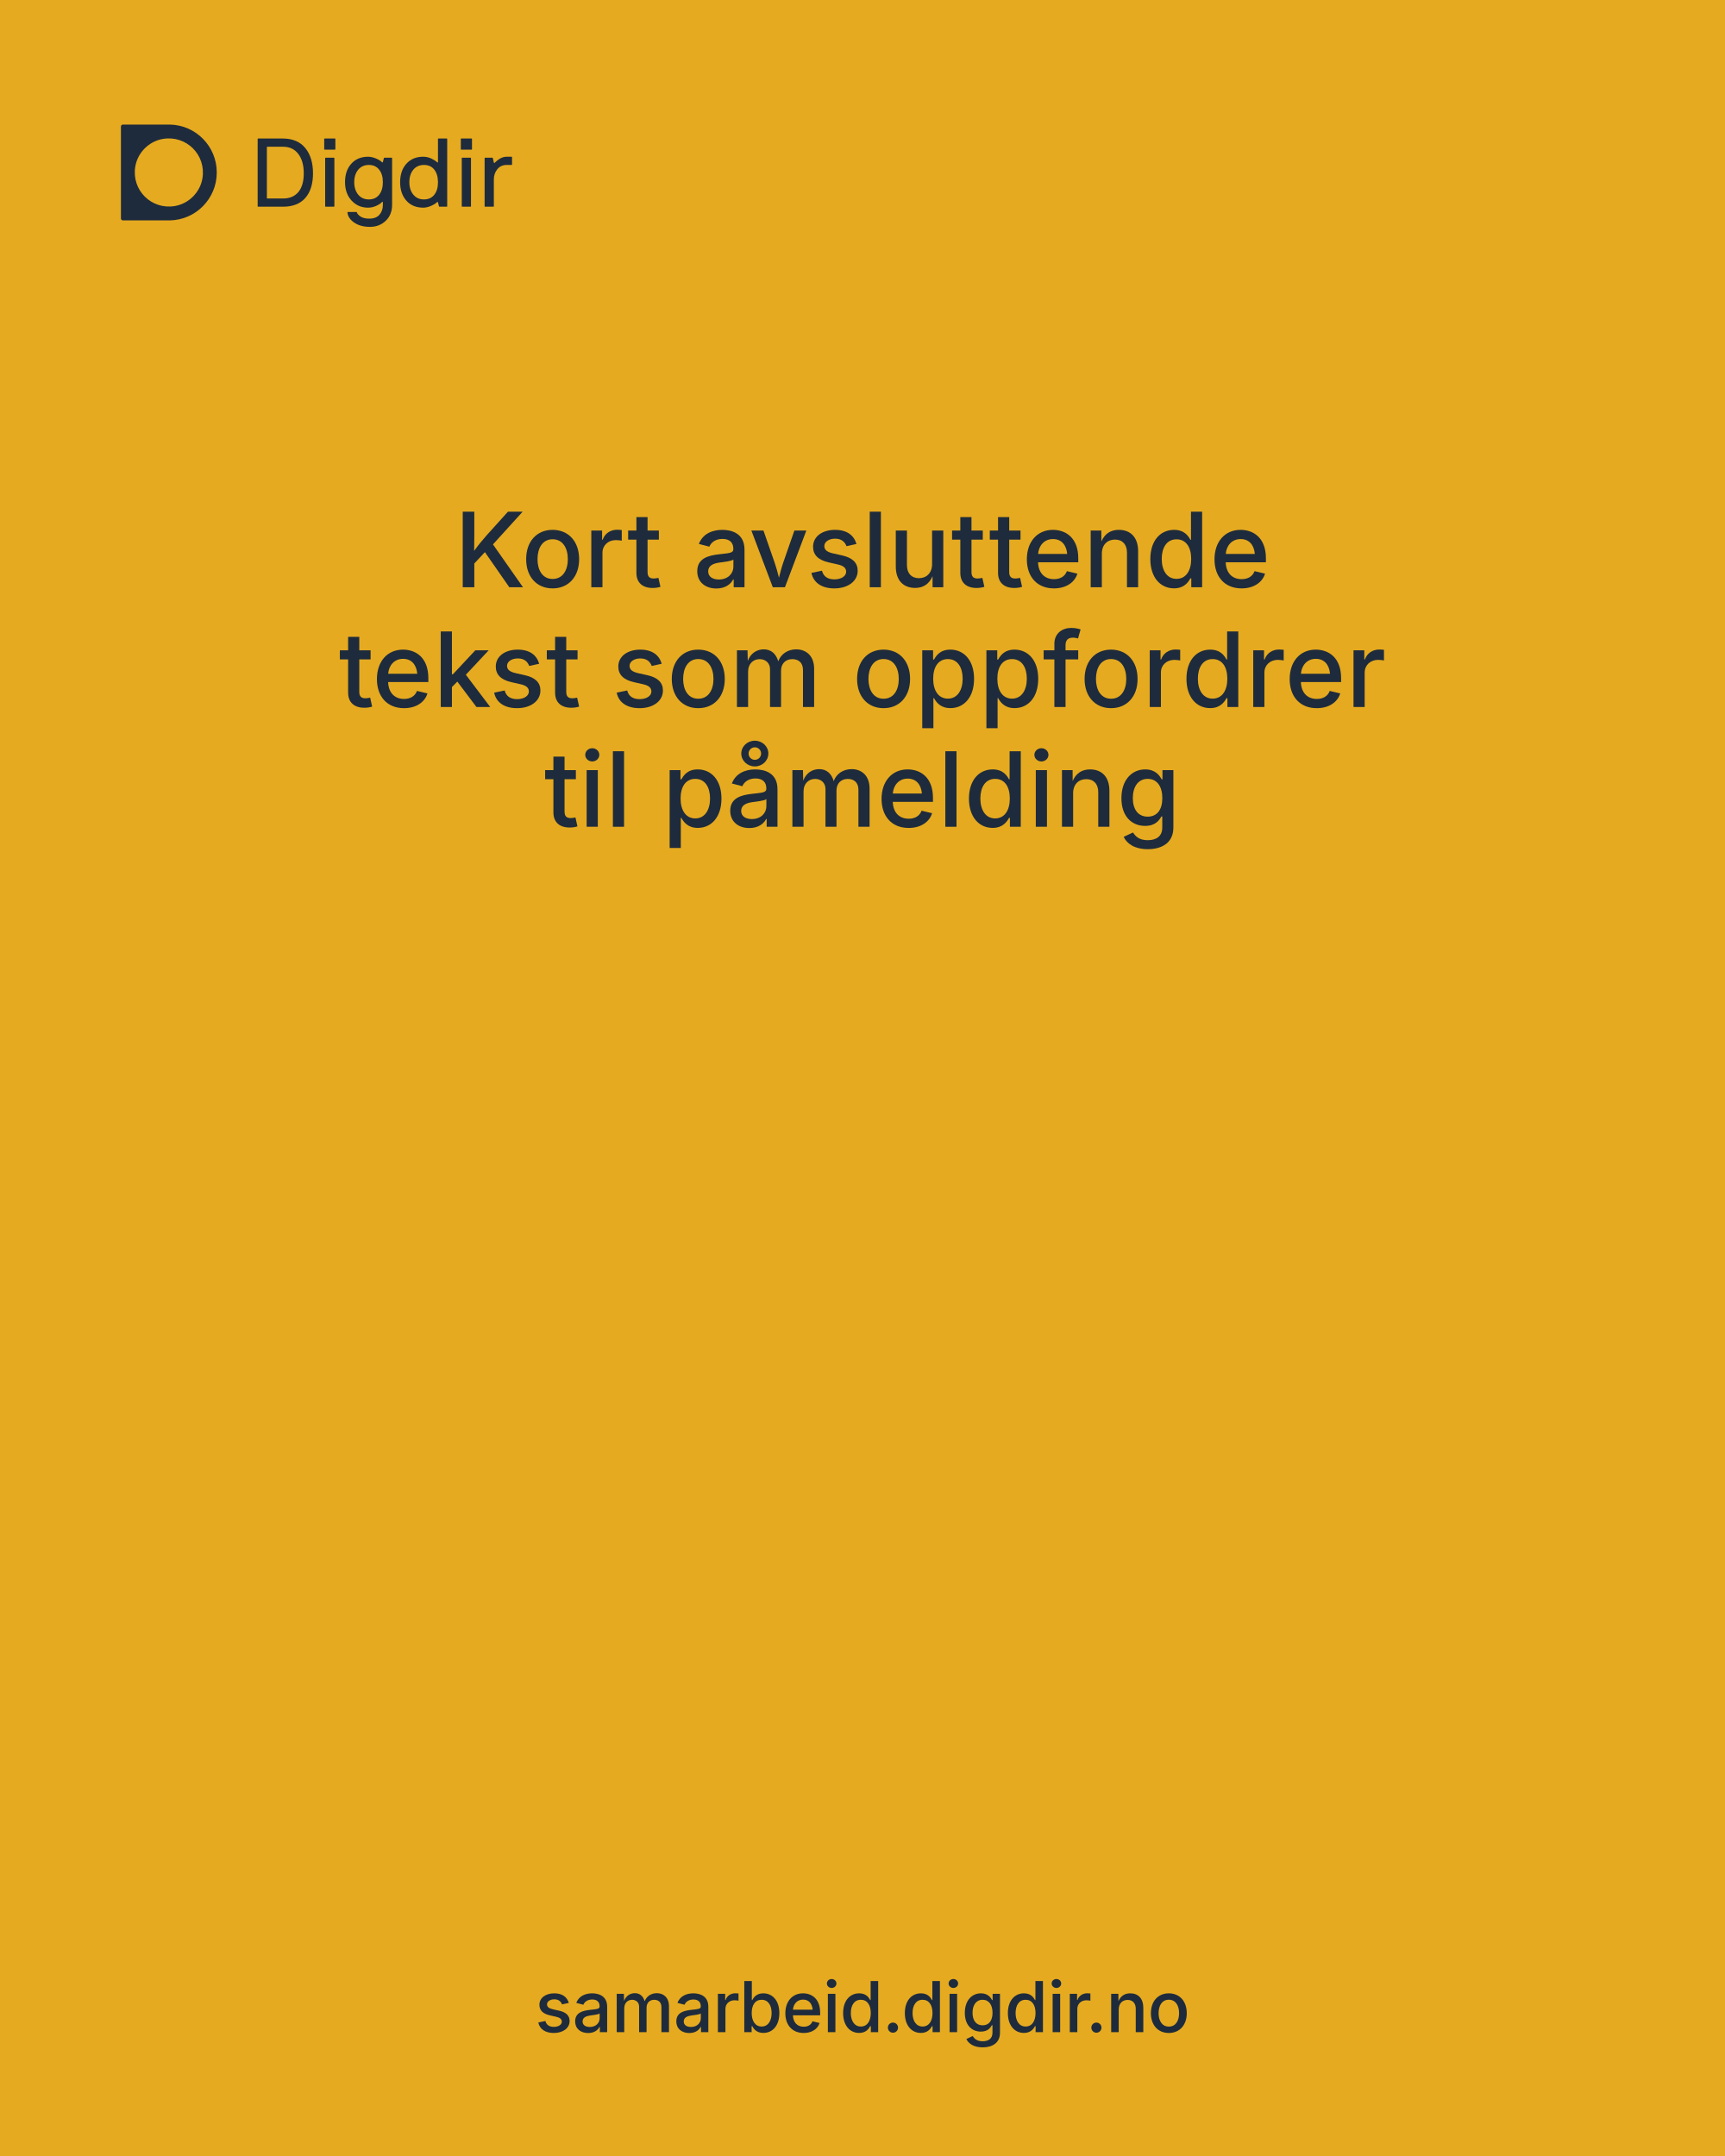
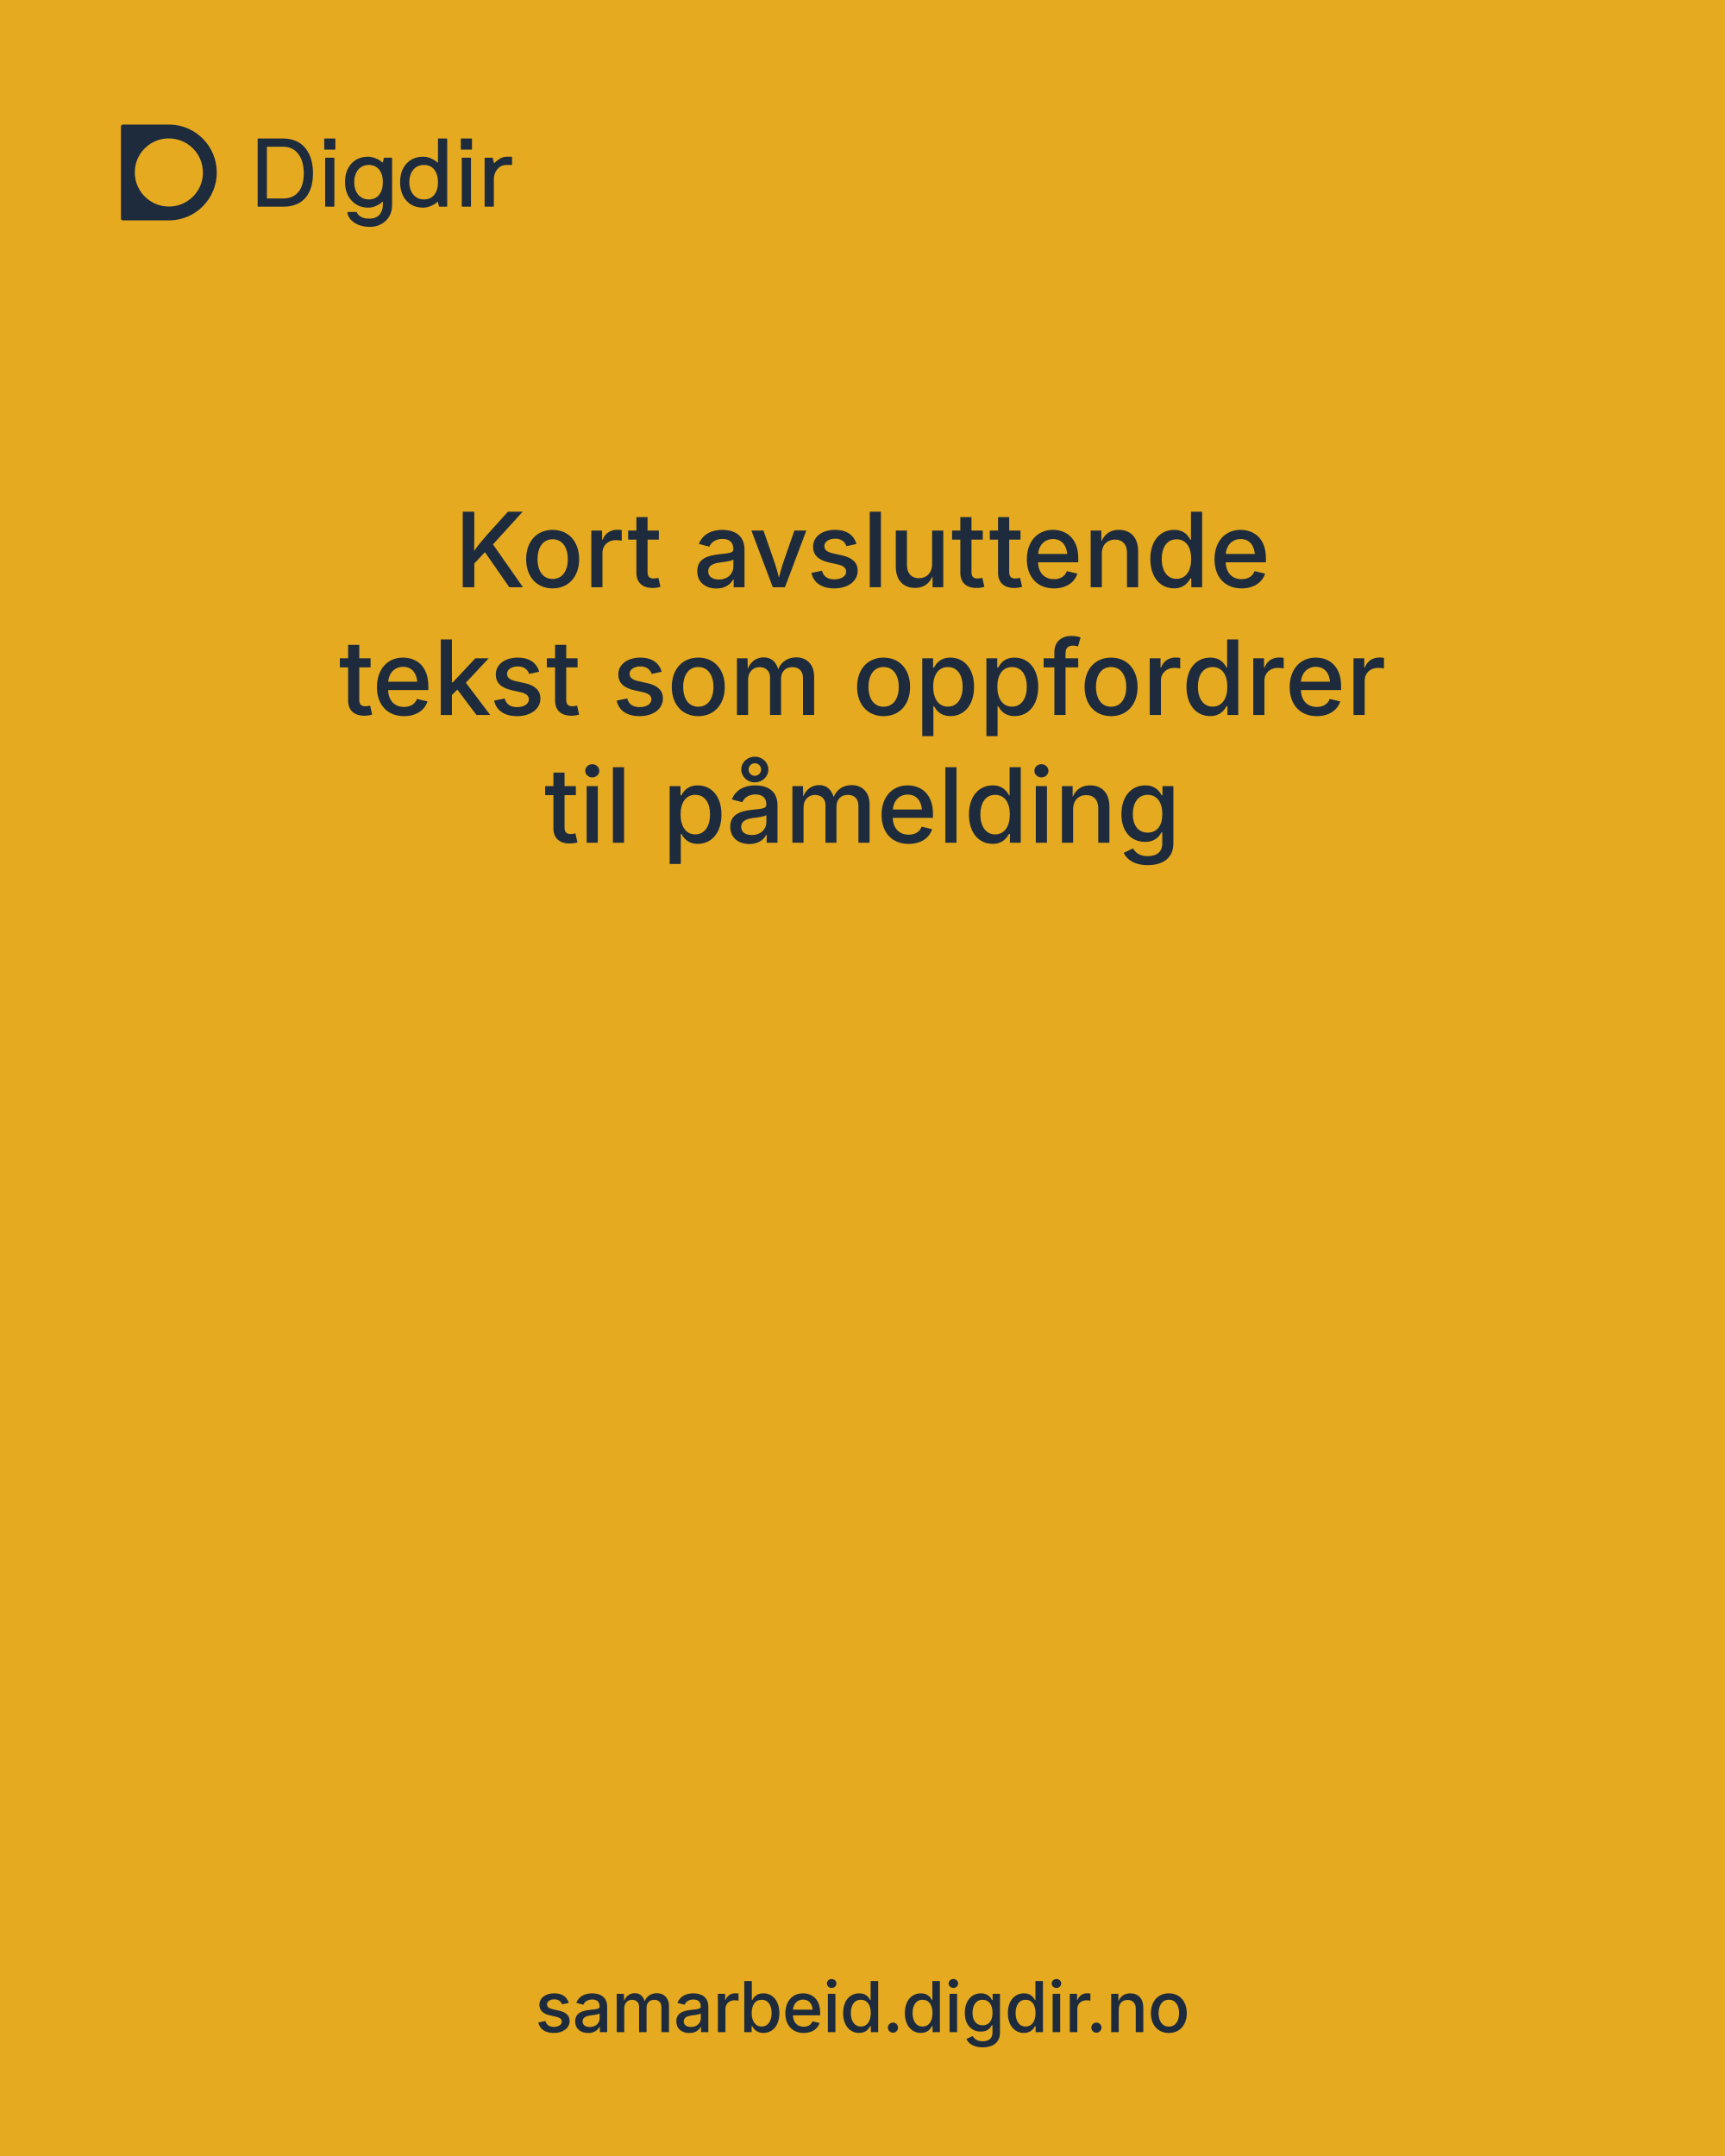
<svg xmlns="http://www.w3.org/2000/svg" id="Lag_2" data-name="Lag 2" viewBox="0 0 1080 1350">
-   <rect width="1080" height="1350" fill="#e5aa20" />
+   <rect id="Bakgrunn" width="1080" height="1350" fill="#e5aa20" />
  <text id="lenke" transform="translate(334.9226 1272.472)" fill="#1e2b3c" font-family="Inter-Medium, Inter" font-size="44" font-variation-settings="'opsz' 14, 'wght' 500" font-weight="500">
    <tspan x="0" y="0" letter-spacing="-.007em">s</tspan>
    <tspan x="23.399" y="0" letter-spacing="-.009em">a</tspan>
    <tspan x="48.011" y="0" letter-spacing="-.008em">m</tspan>
    <tspan x="86.739" y="0" letter-spacing="-.009em">a</tspan>
    <tspan x="111.351" y="0" letter-spacing="-.011em">r</tspan>
    <tspan x="127.878" y="0" letter-spacing="-.008em">b</tspan>
    <tspan x="154.712" y="0" letter-spacing="-.008em">e</tspan>
    <tspan x="180.207" y="0" letter-spacing="-.009em">i</tspan>
    <tspan x="190.878" y="0" letter-spacing="-.014em">d</tspan>
    <tspan x="217.475" y="0" letter-spacing="-.029em">.</tspan>
    <tspan x="229.528" y="0" letter-spacing="-.007em">d</tspan>
    <tspan x="256.406" y="0" letter-spacing="-.009em">i</tspan>
    <tspan x="267.078" y="0" letter-spacing="-.007em">gdi</tspan>
    <tspan x="331.664" y="0" letter-spacing="-.087em">r</tspan>
    <tspan x="344.851" y="0" letter-spacing="-.014em">.</tspan>
    <tspan x="357.589" y="0" letter-spacing="-.011em">n</tspan>
    <tspan x="383.579" y="0">o</tspan>
  </text>
  <g id="Avsluttende_tekst_center_" data-name="Avsluttende tekst [center]">
    <text transform="translate(284.484 367.694)" fill="#1e2b3c" font-family="Inter-Medium, Inter" font-size="65" font-variation-settings="'opsz' 14, 'wght' 500" font-weight="500">
      <tspan x="0" y="0" letter-spacing="-.043em">K</tspan>
      <tspan x="41.886" y="0" letter-spacing="-.002em">o</tspan>
      <tspan x="81.023" y="0" letter-spacing=".031em">r</tspan>
      <tspan x="108.149" y="0" letter-spacing=".014em">t </tspan>
      <tspan x="149.419" y="0" letter-spacing="-.028em">a</tspan>
      <tspan x="184.497" y="0" letter-spacing="-.022em">v</tspan>
      <tspan x="220.442" y="0" letter-spacing="-.002em">s</tspan>
      <tspan x="255.346" y="0" letter-spacing="0em">l</tspan>
      <tspan x="271.658" y="0" letter-spacing=".003em">u</tspan>
      <tspan x="310.948" y="0" letter-spacing=".023em">t</tspan>
      <tspan x="334.57" y="0" letter-spacing="-.02em">t</tspan>
      <tspan x="355.366" y="0" letter-spacing=".002em">e</tspan>
      <tspan x="393.678" y="0" letter-spacing="-.002em">n</tspan>
      <tspan x="432.675" y="0" letter-spacing="0em">d</tspan>
      <tspan x="472.85" y="0" letter-spacing=".014em">e </tspan>
-       <tspan x="-72.339" y="75" letter-spacing="-.02em">t</tspan>
-       <tspan x="-51.544" y="75" letter-spacing=".002em">e</tspan>
-       <tspan x="-13.232" y="75" letter-spacing="-.02em">k</tspan>
-       <tspan x="21.795" y="75" letter-spacing=".007em">s</tspan>
-       <tspan x="57.238" y="75" letter-spacing=".014em">t </tspan>
-       <tspan x="98.508" y="75" letter-spacing="-.007em">s</tspan>
-       <tspan x="133.066" y="75" letter-spacing="-.002em">o</tspan>
-       <tspan x="172.203" y="75" letter-spacing=".014em">m </tspan>
-       <tspan x="249.084" y="75" letter-spacing="-.002em">o</tspan>
-       <tspan x="288.222" y="75" letter-spacing="0em">p</tspan>
-       <tspan x="328.396" y="75" letter-spacing="-.004em">p</tspan>
-       <tspan x="368.29" y="75" letter-spacing="-.022em">f</tspan>
-       <tspan x="391.521" y="75" letter-spacing="-.002em">o</tspan>
-       <tspan x="430.657" y="75" letter-spacing="-.008em">r</tspan>
-       <tspan x="455.3" y="75" letter-spacing="0em">d</tspan>
-       <tspan x="495.454" y="75" letter-spacing="-.01em">r</tspan>
-       <tspan x="519.922" y="75" letter-spacing=".002em">e</tspan>
-       <tspan x="558.232" y="75" letter-spacing=".014em">r</tspan>
-       <tspan x="56.183" y="150" letter-spacing="-.003em">t</tspan>
-       <tspan x="78.108" y="150" letter-spacing="0em">i</tspan>
-       <tspan x="94.544" y="150" letter-spacing=".014em">l </tspan>
-       <tspan x="130.07" y="150" letter-spacing="-.003em">p</tspan>
-       <tspan x="170.069" y="150" letter-spacing="-.001em">å</tspan>
-       <tspan x="206.916" y="150" letter-spacing="-.004em">m</tspan>
-       <tspan x="264.401" y="150" letter-spacing=".001em">e</tspan>
-       <tspan x="302.674" y="150" letter-spacing=".001em">l</tspan>
-       <tspan x="319.122" y="150" letter-spacing="0em">d</tspan>
-       <tspan x="359.316" y="150" letter-spacing="0em">i</tspan>
-       <tspan x="375.699" y="150" letter-spacing="-.004em">n</tspan>
-       <tspan x="414.573" y="150" letter-spacing=".014em">g</tspan>
+       <tspan x="-72.339" y="80" letter-spacing="-.02em">t</tspan>
+       <tspan x="-51.544" y="80" letter-spacing=".002em">e</tspan>
+       <tspan x="-13.232" y="80" letter-spacing="-.02em">k</tspan>
+       <tspan x="21.795" y="80" letter-spacing=".007em">s</tspan>
+       <tspan x="57.238" y="80" letter-spacing=".014em">t </tspan>
+       <tspan x="98.508" y="80" letter-spacing="-.007em">s</tspan>
+       <tspan x="133.066" y="80" letter-spacing="-.002em">o</tspan>
+       <tspan x="172.203" y="80" letter-spacing=".014em">m </tspan>
+       <tspan x="249.084" y="80" letter-spacing="-.002em">o</tspan>
+       <tspan x="288.222" y="80" letter-spacing="0em">p</tspan>
+       <tspan x="328.396" y="80" letter-spacing="-.004em">p</tspan>
+       <tspan x="368.29" y="80" letter-spacing="-.022em">f</tspan>
+       <tspan x="391.521" y="80" letter-spacing="-.002em">o</tspan>
+       <tspan x="430.657" y="80" letter-spacing="-.008em">r</tspan>
+       <tspan x="455.3" y="80" letter-spacing="0em">d</tspan>
+       <tspan x="495.454" y="80" letter-spacing="-.01em">r</tspan>
+       <tspan x="519.922" y="80" letter-spacing=".002em">e</tspan>
+       <tspan x="558.232" y="80" letter-spacing=".014em">r</tspan>
+       <tspan x="56.183" y="160" letter-spacing="-.003em">t</tspan>
+       <tspan x="78.108" y="160" letter-spacing="0em">i</tspan>
+       <tspan x="94.544" y="160" letter-spacing=".014em">l </tspan>
+       <tspan x="130.07" y="160" letter-spacing="-.003em">p</tspan>
+       <tspan x="170.069" y="160" letter-spacing="-.001em">å</tspan>
+       <tspan x="206.916" y="160" letter-spacing="-.004em">m</tspan>
+       <tspan x="264.401" y="160" letter-spacing=".001em">e</tspan>
+       <tspan x="302.674" y="160" letter-spacing=".001em">l</tspan>
+       <tspan x="319.122" y="160" letter-spacing="0em">d</tspan>
+       <tspan x="359.316" y="160" letter-spacing="0em">i</tspan>
+       <tspan x="375.699" y="160" letter-spacing="-.004em">n</tspan>
+       <tspan x="414.573" y="160" letter-spacing=".014em">g</tspan>
    </text>
  </g>
-   <g id="Logo">
+   <g id="Digdir_logo" data-name="Digdir logo">
    <path d="M161.312,87.025c0-.197.097-.296.296-.296h15.532c6.128.041,10.799,2.033,14.009,5.983,3.21,3.95,4.816,9.222,4.816,15.814s-1.596,11.728-4.789,15.401c-3.188,3.673-7.868,5.51-14.035,5.51h-15.532c-.199,0-.296-.099-.296-.298v-42.113ZM177.276,91.882h-9.891c-.199,0-.296.109-.296.325v31.778c0,.199.097.296.296.296h9.891c4.105,0,7.286-1.351,9.537-4.057,2.249-2.705,3.375-6.604,3.375-11.699s-1.145-9.139-3.435-12.143c-2.29-2.999-5.449-4.501-9.477-4.501" fill="#1e2b3c" />
    <path d="M209.971,87.026v6.366c0,.199-.109.308-.325.328h-6.366c-.199,0-.298-.109-.298-.328v-6.366c0-.197.099-.296.298-.296h6.366c.216,0,.325.099.325.296M209.35,99.05v30.089c0,.199-.099.296-.298.296h-5.18c-.197,0-.296-.097-.296-.296v-30.089c0-.197.099-.296.296-.296h5.18c.199,0,.298.099.298.296" fill="#1e2b3c" />
    <path d="M231.103,136.899c2.957,0,5.134-.839,6.534-2.518,1.4-1.681,2.089-3.717,2.07-6.109v-1.63c0-.119-.07-.209-.206-.267-.138-.061-.267-.01-.383.148-.495.674-1.599,1.427-3.314,2.259-1.713.832-3.499,1.247-5.35,1.247-4.171,0-7.621-1.482-10.348-4.447-2.727-2.965-4.09-6.82-4.09-11.563s1.303-8.574,3.909-11.485c2.606-2.914,6.111-4.379,10.513-4.401,1.463,0,3.052.345,4.77,1.031,1.718.689,3.021,1.473,3.911,2.358.274.274.471.255.59-.061l.624-2.412c.078-.197.177-.294.296-.294h4.561c.197,0,.296.099.296.296v29.23c0,4.088-1.322,7.405-3.967,9.952-2.644,2.545-5.949,3.819-9.911,3.819s-7.24-.888-9.831-2.664c-2.591-1.778-4.006-3.901-4.241-6.369,0-.197.097-.296.296-.296h5.289c.119,0,.216.099.296.296.315.927,1.123,1.807,2.424,2.637,1.303.827,3.057,1.242,5.265,1.242M221.789,114.081c0,3.203.827,5.803,2.482,7.798,1.657,1.999,3.875,2.996,6.655,2.996s4.937-.987,6.475-2.965c1.536-1.977,2.305-4.588,2.305-7.829s-.769-5.852-2.305-7.829c-1.538-1.977-3.697-2.967-6.475-2.967s-4.998.99-6.655,2.967c-1.655,2.016-2.482,4.627-2.482,7.829" fill="#1e2b3c" />
    <path d="M279.689,129.436h-4.561c-.119,0-.218-.097-.296-.296l-.624-2.429c-.119-.354-.315-.395-.59-.119-.849.849-2.142,1.64-3.879,2.37-1.737.73-3.338,1.084-4.799,1.065-4.403,0-7.907-1.461-10.515-4.384-2.606-2.924-3.909-6.779-3.909-11.563s1.303-8.635,3.909-11.548c2.606-2.914,6.111-4.379,10.513-4.401,1.858,0,3.625.412,5.304,1.237,1.676.825,2.802,1.56,3.377,2.208.158.158.294.206.412.148.119-.058.177-.148.177-.264v-14.433c0-.197.109-.296.328-.296h5.153c.197,0,.296.099.296.296v42.113c0,.199-.099.296-.296.296M256.291,114.081c0,3.203.827,5.803,2.482,7.798,1.657,1.999,3.875,2.996,6.655,2.996s4.947-.987,6.505-2.965c1.538-1.977,2.295-4.588,2.276-7.829,0-3.241-.759-5.852-2.276-7.829-1.519-1.977-3.676-2.967-6.475-2.967s-5.027.99-6.684,2.967c-1.655,2.016-2.482,4.627-2.482,7.829" fill="#1e2b3c" />
    <path d="M295.502,87.026v6.366c0,.199-.109.308-.325.328h-6.366c-.199,0-.298-.109-.298-.328v-6.366c0-.197.099-.296.298-.296h6.366c.216,0,.325.099.325.296M294.881,99.05v30.089c0,.199-.099.296-.298.296h-5.18c-.197,0-.296-.097-.296-.296v-30.089c0-.197.099-.296.296-.296h5.18c.199,0,.298.099.298.296" fill="#1e2b3c" />
    <path d="M320.262,103.285h-3.081c-2.429,0-4.372.9-5.832,2.695-1.463,1.798-2.184,3.959-2.162,6.485v16.675c0,.197-.109.296-.328.296h-5.153c-.197,0-.296-.099-.296-.296v-30.092c0-.197.099-.296.296-.296h4.561c.119,0,.218.099.296.296l.624,2.725c.116.357.335.376.65.061,2.467-2.467,4.915-3.702,7.344-3.702h3.081c.197,0,.306.099.325.296v4.561c-.019.197-.129.296-.325.296" fill="#1e2b3c" />
    <path d="M106.451,78h-29.518c-.67,0-1.213.541-1.213,1.213v57.575c0,.672.543,1.213,1.213,1.213h29.518c16.221-.364,29.269-13.659,29.269-30.002s-13.048-29.635-29.269-29.999M109.328,129.034c-14.617,2.38-27.022-10.025-24.642-24.642,1.444-8.848,8.579-15.984,17.427-17.425,14.617-2.38,27.022,10.025,24.64,24.64-1.441,8.848-8.579,15.983-17.424,17.427" fill="#1e2b3c" />
  </g>
</svg>
